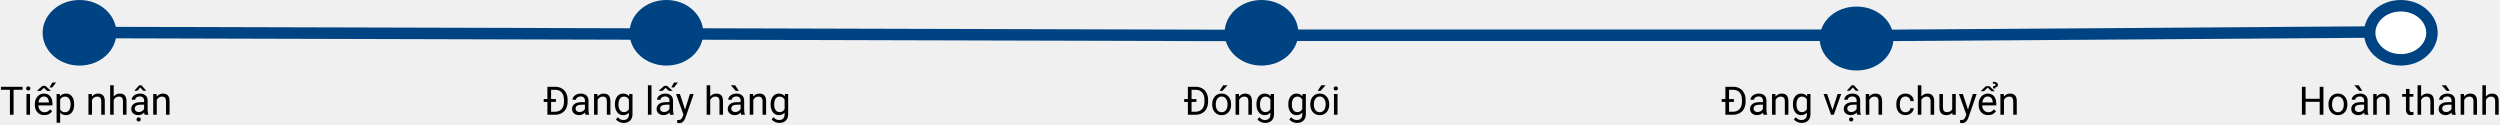
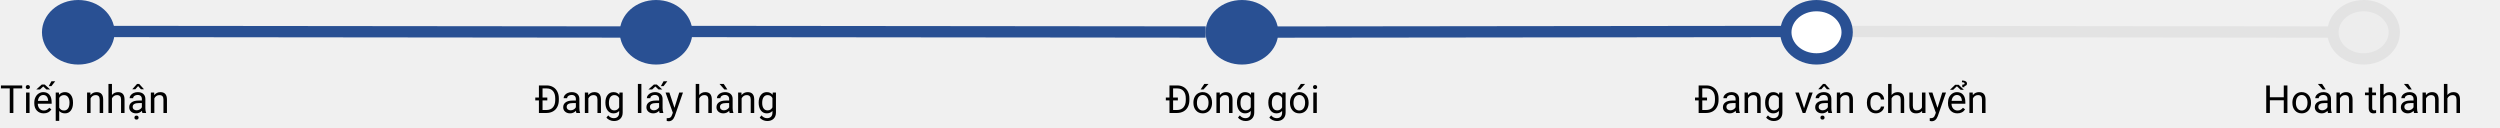
- <svg xmlns="http://www.w3.org/2000/svg" width="1525" height="76" viewBox="0 0 1525 76" fill="none">
-   <path d="M67.5 20C67.5 28.736 59.392 36.5 48.5 36.5C37.608 36.5 29.5 28.736 29.5 20C29.5 11.264 37.608 3.5 48.5 3.5C59.392 3.5 67.5 11.264 67.5 20Z" fill="#004382" stroke="#004382" stroke-width="7" />
-   <path d="M425.5 20C425.5 28.736 417.392 36.5 406.5 36.5C395.608 36.5 387.5 28.736 387.5 20C387.5 11.264 395.608 3.5 406.5 3.5C417.392 3.5 425.5 11.264 425.5 20Z" fill="#004382" stroke="#004382" stroke-width="7" />
-   <path d="M788.5 20C788.5 28.736 780.392 36.5 769.5 36.5C758.608 36.5 750.5 28.736 750.5 20C750.5 11.264 758.608 3.5 769.5 3.5C780.392 3.5 788.5 11.264 788.5 20Z" fill="#004382" stroke="#004382" stroke-width="7" />
-   <path d="M1151.5 23.5C1151.5 31.883 1143.48 39.5 1132.5 39.5C1121.52 39.5 1113.5 31.883 1113.5 23.5C1113.5 15.117 1121.52 7.5 1132.5 7.5C1143.48 7.5 1151.5 15.117 1151.5 23.5Z" fill="#004382" stroke="#004382" stroke-width="7" />
-   <path d="M1483.5 20C1483.5 28.736 1475.39 36.5 1464.5 36.5C1453.61 36.5 1445.5 28.736 1445.5 20C1445.5 11.264 1453.61 3.5 1464.5 3.5C1475.39 3.5 1483.5 11.264 1483.5 20Z" fill="white" stroke="#004382" stroke-width="7" />
-   <line y1="-3.5" x2="324.002" y2="-3.5" transform="matrix(0.999996 0.00272567 -0.0035828 0.999994 66 23.3657)" stroke="#004382" stroke-width="7" />
-   <line y1="-3.5" x2="324.002" y2="-3.5" transform="matrix(0.999996 0.00272567 -0.0035828 0.999994 426 24.2383)" stroke="#004382" stroke-width="7" />
-   <line x1="785" y1="21.5" x2="1115" y2="21.5" stroke="#004382" stroke-width="7" />
-   <line x1="1147.98" y1="21.61" x2="1444.98" y2="19.549" stroke="#004382" stroke-width="7" />
+ <svg xmlns="http://www.w3.org/2000/svg" width="1549" height="79" viewBox="0 0 1549 79" fill="none">
+   <path d="M67.5 20C67.5 28.736 59.392 36.5 48.5 36.5C37.608 36.5 29.5 28.736 29.5 20C29.5 11.264 37.608 3.5 48.5 3.5C59.392 3.5 67.5 11.264 67.5 20Z" fill="#295093" stroke="#295093" stroke-width="7" />
+   <path d="M425.5 20C425.5 28.736 417.392 36.5 406.5 36.5C395.608 36.5 387.5 28.736 387.5 20C387.5 11.264 395.608 3.5 406.5 3.5C417.392 3.5 425.5 11.264 425.5 20Z" fill="#295093" stroke="#295093" stroke-width="7" />
+   <path d="M788.5 20C788.5 28.736 780.392 36.5 769.5 36.5C758.608 36.5 750.5 28.736 750.5 20C750.5 11.264 758.608 3.5 769.5 3.5C780.392 3.5 788.5 11.264 788.5 20Z" fill="#295093" stroke="#295093" stroke-width="7" />
+   <path d="M1483.5 20C1483.5 28.736 1475.39 36.5 1464.5 36.5C1453.61 36.5 1445.5 28.736 1445.5 20C1445.5 11.264 1453.61 3.5 1464.5 3.5C1475.39 3.5 1483.5 11.264 1483.5 20Z" fill="#EDEDED" stroke="#E3E3E3" stroke-width="7" />
+   <line y1="-3.5" x2="301" y2="-3.5" transform="matrix(0.999999 0.00119 -0.00825764 0.999966 1143 23)" stroke="#E3E3E3" stroke-width="7" />
+   <path d="M1144.5 20C1144.5 28.736 1136.39 36.5 1125.5 36.5C1114.61 36.5 1106.5 28.736 1106.5 20C1106.5 11.264 1114.61 3.5 1125.5 3.5C1136.39 3.5 1144.5 11.264 1144.5 20Z" fill="white" stroke="#295093" stroke-width="7" />
+   <line y1="-3.5" x2="324.001" y2="-3.5" transform="matrix(0.999999 0.0010347 -0.00943773 0.999955 65 23)" stroke="#295093" stroke-width="7" />
+   <line y1="-3.5" x2="324.001" y2="-3.5" transform="matrix(0.999999 0.0010347 -0.00943773 0.999955 423 23)" stroke="#295093" stroke-width="7" />
+   <line y1="-3.5" x2="325" y2="-3.5" transform="matrix(0.999999 -0.00116803 0.0081052 0.999967 784 23.3796)" stroke="#295093" stroke-width="7" />
  <path d="M13.77 54.789H8.285V70H6.047V54.789H0.574V52.938H13.77V54.789ZM18.316 70H16.148V57.32H18.316V70ZM15.973 53.957C15.973 53.605 16.078 53.309 16.289 53.066C16.508 52.824 16.828 52.703 17.25 52.703C17.672 52.703 17.992 52.824 18.211 53.066C18.43 53.309 18.539 53.605 18.539 53.957C18.539 54.309 18.43 54.602 18.211 54.836C17.992 55.07 17.672 55.188 17.25 55.188C16.828 55.188 16.508 55.07 16.289 54.836C16.078 54.602 15.973 54.309 15.973 53.957ZM27.059 70.234C25.34 70.234 23.941 69.672 22.863 68.547C21.785 67.414 21.246 65.902 21.246 64.012V63.613C21.246 62.355 21.484 61.234 21.961 60.25C22.445 59.258 23.117 58.484 23.977 57.93C24.844 57.367 25.781 57.086 26.789 57.086C28.438 57.086 29.719 57.629 30.633 58.715C31.547 59.801 32.004 61.355 32.004 63.379V64.281H23.414C23.445 65.531 23.809 66.543 24.504 67.316C25.207 68.082 26.098 68.465 27.176 68.465C27.941 68.465 28.59 68.309 29.121 67.996C29.652 67.684 30.117 67.269 30.516 66.754L31.84 67.785C30.777 69.418 29.184 70.234 27.059 70.234ZM26.789 58.867C25.914 58.867 25.18 59.188 24.586 59.828C23.992 60.461 23.625 61.352 23.484 62.5H29.836V62.336C29.773 61.234 29.477 60.383 28.945 59.781C28.414 59.172 27.695 58.867 26.789 58.867ZM25.898 52.363H27.68L31.078 55.445H28.77L26.789 53.582L24.797 55.445H22.477L25.898 52.363ZM31.875 50.336H34.219L31.863 53.371H30.211L31.875 50.336ZM45.234 63.801C45.234 65.731 44.793 67.285 43.91 68.465C43.027 69.644 41.832 70.234 40.324 70.234C38.785 70.234 37.574 69.746 36.691 68.769V74.875H34.523V57.32H36.504L36.609 58.727C37.492 57.633 38.719 57.086 40.289 57.086C41.812 57.086 43.016 57.66 43.898 58.809C44.789 59.957 45.234 61.555 45.234 63.602V63.801ZM43.066 63.555C43.066 62.125 42.762 60.996 42.152 60.168C41.543 59.34 40.707 58.926 39.645 58.926C38.332 58.926 37.348 59.508 36.691 60.672V66.731C37.34 67.887 38.332 68.465 39.668 68.465C40.707 68.465 41.531 68.055 42.141 67.234C42.758 66.406 43.066 65.18 43.066 63.555ZM56.004 57.32L56.074 58.914C57.043 57.695 58.309 57.086 59.871 57.086C62.551 57.086 63.902 58.598 63.926 61.621V70H61.758V61.609C61.75 60.695 61.539 60.02 61.125 59.582C60.719 59.145 60.082 58.926 59.215 58.926C58.512 58.926 57.895 59.113 57.363 59.488C56.832 59.863 56.418 60.355 56.121 60.965V70H53.953V57.32H56.004ZM69.363 58.855C70.324 57.676 71.574 57.086 73.113 57.086C75.793 57.086 77.144 58.598 77.168 61.621V70H75V61.609C74.992 60.695 74.781 60.02 74.367 59.582C73.961 59.145 73.324 58.926 72.457 58.926C71.754 58.926 71.137 59.113 70.606 59.488C70.074 59.863 69.66 60.355 69.363 60.965V70H67.195V52H69.363V58.855ZM88.242 70C88.117 69.75 88.016 69.305 87.938 68.664C86.93 69.711 85.727 70.234 84.328 70.234C83.078 70.234 82.051 69.883 81.246 69.18C80.449 68.469 80.051 67.57 80.051 66.484C80.051 65.164 80.551 64.141 81.551 63.414C82.559 62.68 83.973 62.312 85.793 62.312H87.902V61.316C87.902 60.559 87.676 59.957 87.223 59.512C86.769 59.059 86.102 58.832 85.219 58.832C84.445 58.832 83.797 59.027 83.273 59.418C82.75 59.809 82.488 60.281 82.488 60.836H80.309C80.309 60.203 80.531 59.594 80.977 59.008C81.43 58.414 82.039 57.945 82.805 57.602C83.578 57.258 84.426 57.086 85.348 57.086C86.809 57.086 87.953 57.453 88.781 58.188C89.609 58.914 90.039 59.918 90.07 61.199V67.035C90.07 68.199 90.219 69.125 90.516 69.812V70H88.242ZM84.644 68.348C85.324 68.348 85.969 68.172 86.578 67.82C87.188 67.469 87.629 67.012 87.902 66.449V63.848H86.203C83.547 63.848 82.219 64.625 82.219 66.18C82.219 66.859 82.445 67.391 82.898 67.773C83.352 68.156 83.934 68.348 84.644 68.348ZM89.133 55.211V55.328H87.34L85.582 53.336L83.836 55.328H82.043V55.188L84.926 52H86.238L89.133 55.211ZM83.297 72.871C83.297 72.519 83.402 72.223 83.613 71.981C83.832 71.738 84.152 71.617 84.574 71.617C84.996 71.617 85.316 71.738 85.535 71.981C85.754 72.223 85.863 72.519 85.863 72.871C85.863 73.223 85.754 73.516 85.535 73.75C85.316 73.984 84.996 74.102 84.574 74.102C84.152 74.102 83.832 73.984 83.613 73.75C83.402 73.516 83.297 73.223 83.297 72.871ZM95.519 57.32L95.59 58.914C96.559 57.695 97.824 57.086 99.387 57.086C102.066 57.086 103.418 58.598 103.441 61.621V70H101.273V61.609C101.266 60.695 101.055 60.02 100.641 59.582C100.234 59.145 99.598 58.926 98.731 58.926C98.027 58.926 97.41 59.113 96.879 59.488C96.348 59.863 95.934 60.355 95.637 60.965V70H93.469V57.32H95.519Z" fill="black" />
  <path d="M333.91 70V62.195H331.66V60.426H333.91V52.938H338.727C340.211 52.938 341.523 53.266 342.664 53.922C343.805 54.578 344.684 55.512 345.301 56.723C345.926 57.934 346.242 59.324 346.25 60.895V61.984C346.25 63.594 345.938 65.004 345.312 66.215C344.695 67.426 343.809 68.356 342.652 69.004C341.504 69.652 340.164 69.984 338.633 70H333.91ZM339.113 62.195H336.16V68.16H338.516C340.25 68.16 341.598 67.625 342.559 66.555C343.527 65.484 344.016 63.977 344.023 62.031V60.941C344.023 59.004 343.566 57.5 342.652 56.43C341.746 55.352 340.457 54.805 338.785 54.789H336.16V60.426H339.113V62.195ZM357.148 70C357.023 69.75 356.922 69.305 356.844 68.664C355.836 69.711 354.633 70.234 353.234 70.234C351.984 70.234 350.957 69.883 350.152 69.18C349.355 68.469 348.957 67.57 348.957 66.484C348.957 65.164 349.457 64.141 350.457 63.414C351.465 62.68 352.879 62.312 354.699 62.312H356.809V61.316C356.809 60.559 356.582 59.957 356.129 59.512C355.676 59.059 355.008 58.832 354.125 58.832C353.352 58.832 352.703 59.027 352.18 59.418C351.656 59.809 351.395 60.281 351.395 60.836H349.215C349.215 60.203 349.438 59.594 349.883 59.008C350.336 58.414 350.945 57.945 351.711 57.602C352.484 57.258 353.332 57.086 354.254 57.086C355.715 57.086 356.859 57.453 357.688 58.188C358.516 58.914 358.945 59.918 358.977 61.199V67.035C358.977 68.199 359.125 69.125 359.422 69.812V70H357.148ZM353.551 68.348C354.23 68.348 354.875 68.172 355.484 67.82C356.094 67.469 356.535 67.012 356.809 66.449V63.848H355.109C352.453 63.848 351.125 64.625 351.125 66.18C351.125 66.859 351.352 67.391 351.805 67.773C352.258 68.156 352.84 68.348 353.551 68.348ZM364.426 57.32L364.496 58.914C365.465 57.695 366.73 57.086 368.293 57.086C370.973 57.086 372.324 58.598 372.348 61.621V70H370.18V61.609C370.172 60.695 369.961 60.02 369.547 59.582C369.141 59.145 368.504 58.926 367.637 58.926C366.934 58.926 366.316 59.113 365.785 59.488C365.254 59.863 364.84 60.355 364.543 60.965V70H362.375V57.32H364.426ZM375.102 63.555C375.102 61.578 375.559 60.008 376.473 58.844C377.387 57.672 378.598 57.086 380.105 57.086C381.652 57.086 382.859 57.633 383.727 58.727L383.832 57.32H385.812V69.695C385.812 71.336 385.324 72.629 384.348 73.574C383.379 74.519 382.074 74.992 380.434 74.992C379.52 74.992 378.625 74.797 377.75 74.406C376.875 74.016 376.207 73.481 375.746 72.801L376.871 71.5C377.801 72.648 378.938 73.223 380.281 73.223C381.336 73.223 382.156 72.926 382.742 72.332C383.336 71.738 383.633 70.902 383.633 69.824V68.734C382.766 69.734 381.582 70.234 380.082 70.234C378.598 70.234 377.395 69.637 376.473 68.441C375.559 67.246 375.102 65.617 375.102 63.555ZM377.281 63.801C377.281 65.231 377.574 66.356 378.16 67.176C378.746 67.988 379.566 68.394 380.621 68.394C381.988 68.394 382.992 67.773 383.633 66.531V60.742C382.969 59.531 381.973 58.926 380.645 58.926C379.59 58.926 378.766 59.336 378.172 60.156C377.578 60.977 377.281 62.191 377.281 63.801ZM397.402 70H395.234V52H397.402V70ZM408.711 70C408.586 69.75 408.484 69.305 408.406 68.664C407.398 69.711 406.195 70.234 404.797 70.234C403.547 70.234 402.52 69.883 401.715 69.18C400.918 68.469 400.52 67.57 400.52 66.484C400.52 65.164 401.02 64.141 402.02 63.414C403.027 62.68 404.441 62.312 406.262 62.312H408.371V61.316C408.371 60.559 408.145 59.957 407.691 59.512C407.238 59.059 406.57 58.832 405.688 58.832C404.914 58.832 404.266 59.027 403.742 59.418C403.219 59.809 402.957 60.281 402.957 60.836H400.777C400.777 60.203 401 59.594 401.445 59.008C401.898 58.414 402.508 57.945 403.273 57.602C404.047 57.258 404.895 57.086 405.816 57.086C407.277 57.086 408.422 57.453 409.25 58.188C410.078 58.914 410.508 59.918 410.539 61.199V67.035C410.539 68.199 410.688 69.125 410.984 69.812V70H408.711ZM405.113 68.348C405.793 68.348 406.438 68.172 407.047 67.82C407.656 67.469 408.098 67.012 408.371 66.449V63.848H406.672C404.016 63.848 402.688 64.625 402.688 66.18C402.688 66.859 402.914 67.391 403.367 67.773C403.82 68.156 404.402 68.348 405.113 68.348ZM405.172 52.363H406.953L410.352 55.445H408.043L406.062 53.582L404.07 55.445H401.75L405.172 52.363ZM411.148 50.336H413.492L411.137 53.371H409.484L411.148 50.336ZM417.898 66.824L420.852 57.32H423.172L418.074 71.957C417.285 74.066 416.031 75.121 414.312 75.121L413.902 75.086L413.094 74.934V73.176L413.68 73.223C414.414 73.223 414.984 73.074 415.391 72.777C415.805 72.481 416.145 71.938 416.41 71.148L416.891 69.859L412.367 57.32H414.734L417.898 66.824ZM433.238 58.855C434.199 57.676 435.449 57.086 436.988 57.086C439.668 57.086 441.02 58.598 441.043 61.621V70H438.875V61.609C438.867 60.695 438.656 60.02 438.242 59.582C437.836 59.145 437.199 58.926 436.332 58.926C435.629 58.926 435.012 59.113 434.48 59.488C433.949 59.863 433.535 60.355 433.238 60.965V70H431.07V52H433.238V58.855ZM452.117 70C451.992 69.75 451.891 69.305 451.812 68.664C450.805 69.711 449.602 70.234 448.203 70.234C446.953 70.234 445.926 69.883 445.121 69.18C444.324 68.469 443.926 67.57 443.926 66.484C443.926 65.164 444.426 64.141 445.426 63.414C446.434 62.68 447.848 62.312 449.668 62.312H451.777V61.316C451.777 60.559 451.551 59.957 451.098 59.512C450.645 59.059 449.977 58.832 449.094 58.832C448.32 58.832 447.672 59.027 447.148 59.418C446.625 59.809 446.363 60.281 446.363 60.836H444.184C444.184 60.203 444.406 59.594 444.852 59.008C445.305 58.414 445.914 57.945 446.68 57.602C447.453 57.258 448.301 57.086 449.223 57.086C450.684 57.086 451.828 57.453 452.656 58.188C453.484 58.914 453.914 59.918 453.945 61.199V67.035C453.945 68.199 454.094 69.125 454.391 69.812V70H452.117ZM448.52 68.348C449.199 68.348 449.844 68.172 450.453 67.82C451.062 67.469 451.504 67.012 451.777 66.449V63.848H450.078C447.422 63.848 446.094 64.625 446.094 66.18C446.094 66.859 446.32 67.391 446.773 67.773C447.227 68.156 447.809 68.348 448.52 68.348ZM450.699 55.445H448.836L445.812 52H448.426L450.699 55.445ZM459.395 57.32L459.465 58.914C460.434 57.695 461.699 57.086 463.262 57.086C465.941 57.086 467.293 58.598 467.316 61.621V70H465.148V61.609C465.141 60.695 464.93 60.02 464.516 59.582C464.109 59.145 463.473 58.926 462.605 58.926C461.902 58.926 461.285 59.113 460.754 59.488C460.223 59.863 459.809 60.355 459.512 60.965V70H457.344V57.32H459.395ZM470.07 63.555C470.07 61.578 470.527 60.008 471.441 58.844C472.355 57.672 473.566 57.086 475.074 57.086C476.621 57.086 477.828 57.633 478.695 58.727L478.801 57.32H480.781V69.695C480.781 71.336 480.293 72.629 479.316 73.574C478.348 74.519 477.043 74.992 475.402 74.992C474.488 74.992 473.594 74.797 472.719 74.406C471.844 74.016 471.176 73.481 470.715 72.801L471.84 71.5C472.77 72.648 473.906 73.223 475.25 73.223C476.305 73.223 477.125 72.926 477.711 72.332C478.305 71.738 478.602 70.902 478.602 69.824V68.734C477.734 69.734 476.551 70.234 475.051 70.234C473.566 70.234 472.363 69.637 471.441 68.441C470.527 67.246 470.07 65.617 470.07 63.555ZM472.25 63.801C472.25 65.231 472.543 66.356 473.129 67.176C473.715 67.988 474.535 68.394 475.59 68.394C476.957 68.394 477.961 67.773 478.602 66.531V60.742C477.938 59.531 476.941 58.926 475.613 58.926C474.559 58.926 473.734 59.336 473.141 60.156C472.547 60.977 472.25 62.191 472.25 63.801Z" fill="black" />
  <path d="M724.602 70V62.195H722.352V60.426H724.602V52.938H729.418C730.902 52.938 732.215 53.266 733.355 53.922C734.496 54.578 735.375 55.512 735.992 56.723C736.617 57.934 736.934 59.324 736.941 60.895V61.984C736.941 63.594 736.629 65.004 736.004 66.215C735.387 67.426 734.5 68.356 733.344 69.004C732.195 69.652 730.855 69.984 729.324 70H724.602ZM729.805 62.195H726.852V68.16H729.207C730.941 68.16 732.289 67.625 733.25 66.555C734.219 65.484 734.707 63.977 734.715 62.031V60.941C734.715 59.004 734.258 57.5 733.344 56.43C732.438 55.352 731.148 54.805 729.477 54.789H726.852V60.426H729.805V62.195ZM739.438 63.543C739.438 62.301 739.68 61.184 740.164 60.191C740.656 59.199 741.336 58.434 742.203 57.895C743.078 57.355 744.074 57.086 745.191 57.086C746.918 57.086 748.312 57.684 749.375 58.879C750.445 60.074 750.98 61.664 750.98 63.648V63.801C750.98 65.035 750.742 66.144 750.266 67.129C749.797 68.106 749.121 68.867 748.238 69.414C747.363 69.961 746.355 70.234 745.215 70.234C743.496 70.234 742.102 69.637 741.031 68.441C739.969 67.246 739.438 65.664 739.438 63.695V63.543ZM741.617 63.801C741.617 65.207 741.941 66.336 742.59 67.188C743.246 68.039 744.121 68.465 745.215 68.465C746.316 68.465 747.191 68.035 747.84 67.176C748.488 66.309 748.812 65.098 748.812 63.543C748.812 62.152 748.48 61.027 747.816 60.168C747.16 59.301 746.285 58.867 745.191 58.867C744.121 58.867 743.258 59.293 742.602 60.145C741.945 60.996 741.617 62.215 741.617 63.801ZM746.176 52H748.801L745.66 55.445H743.914L746.176 52ZM755.75 57.32L755.82 58.914C756.789 57.695 758.055 57.086 759.617 57.086C762.297 57.086 763.648 58.598 763.672 61.621V70H761.504V61.609C761.496 60.695 761.285 60.02 760.871 59.582C760.465 59.145 759.828 58.926 758.961 58.926C758.258 58.926 757.641 59.113 757.109 59.488C756.578 59.863 756.164 60.355 755.867 60.965V70H753.699V57.32H755.75ZM766.426 63.555C766.426 61.578 766.883 60.008 767.797 58.844C768.711 57.672 769.922 57.086 771.43 57.086C772.977 57.086 774.184 57.633 775.051 58.727L775.156 57.32H777.137V69.695C777.137 71.336 776.648 72.629 775.672 73.574C774.703 74.519 773.398 74.992 771.758 74.992C770.844 74.992 769.949 74.797 769.074 74.406C768.199 74.016 767.531 73.481 767.07 72.801L768.195 71.5C769.125 72.648 770.262 73.223 771.605 73.223C772.66 73.223 773.48 72.926 774.066 72.332C774.66 71.738 774.957 70.902 774.957 69.824V68.734C774.09 69.734 772.906 70.234 771.406 70.234C769.922 70.234 768.719 69.637 767.797 68.441C766.883 67.246 766.426 65.617 766.426 63.555ZM768.605 63.801C768.605 65.231 768.898 66.356 769.484 67.176C770.07 67.988 770.891 68.394 771.945 68.394C773.312 68.394 774.316 67.773 774.957 66.531V60.742C774.293 59.531 773.297 58.926 771.969 58.926C770.914 58.926 770.09 59.336 769.496 60.156C768.902 60.977 768.605 62.191 768.605 63.801ZM785.855 63.555C785.855 61.578 786.312 60.008 787.227 58.844C788.141 57.672 789.352 57.086 790.859 57.086C792.406 57.086 793.613 57.633 794.48 58.727L794.586 57.32H796.566V69.695C796.566 71.336 796.078 72.629 795.102 73.574C794.133 74.519 792.828 74.992 791.188 74.992C790.273 74.992 789.379 74.797 788.504 74.406C787.629 74.016 786.961 73.481 786.5 72.801L787.625 71.5C788.555 72.648 789.691 73.223 791.035 73.223C792.09 73.223 792.91 72.926 793.496 72.332C794.09 71.738 794.387 70.902 794.387 69.824V68.734C793.52 69.734 792.336 70.234 790.836 70.234C789.352 70.234 788.148 69.637 787.227 68.441C786.312 67.246 785.855 65.617 785.855 63.555ZM788.035 63.801C788.035 65.231 788.328 66.356 788.914 67.176C789.5 67.988 790.32 68.394 791.375 68.394C792.742 68.394 793.746 67.773 794.387 66.531V60.742C793.723 59.531 792.727 58.926 791.398 58.926C790.344 58.926 789.52 59.336 788.926 60.156C788.332 60.977 788.035 62.191 788.035 63.801ZM799.273 63.543C799.273 62.301 799.516 61.184 800 60.191C800.492 59.199 801.172 58.434 802.039 57.895C802.914 57.355 803.91 57.086 805.027 57.086C806.754 57.086 808.148 57.684 809.211 58.879C810.281 60.074 810.816 61.664 810.816 63.648V63.801C810.816 65.035 810.578 66.144 810.102 67.129C809.633 68.106 808.957 68.867 808.074 69.414C807.199 69.961 806.191 70.234 805.051 70.234C803.332 70.234 801.938 69.637 800.867 68.441C799.805 67.246 799.273 65.664 799.273 63.695V63.543ZM801.453 63.801C801.453 65.207 801.777 66.336 802.426 67.188C803.082 68.039 803.957 68.465 805.051 68.465C806.152 68.465 807.027 68.035 807.676 67.176C808.324 66.309 808.648 65.098 808.648 63.543C808.648 62.152 808.316 61.027 807.652 60.168C806.996 59.301 806.121 58.867 805.027 58.867C803.957 58.867 803.094 59.293 802.438 60.145C801.781 60.996 801.453 62.215 801.453 63.801ZM806.012 52H808.637L805.496 55.445H803.75L806.012 52ZM815.891 70H813.723V57.32H815.891V70ZM813.547 53.957C813.547 53.605 813.652 53.309 813.863 53.066C814.082 52.824 814.402 52.703 814.824 52.703C815.246 52.703 815.566 52.824 815.785 53.066C816.004 53.309 816.113 53.605 816.113 53.957C816.113 54.309 816.004 54.602 815.785 54.836C815.566 55.07 815.246 55.188 814.824 55.188C814.402 55.188 814.082 55.07 813.863 54.836C813.652 54.602 813.547 54.309 813.547 53.957Z" fill="black" />
  <path d="M1052.48 70V62.195H1050.23V60.426H1052.48V52.938H1057.29C1058.78 52.938 1060.09 53.266 1061.23 53.922C1062.37 54.578 1063.25 55.512 1063.87 56.723C1064.49 57.934 1064.81 59.324 1064.82 60.895V61.984C1064.82 63.594 1064.5 65.004 1063.88 66.215C1063.26 67.426 1062.38 68.356 1061.22 69.004C1060.07 69.652 1058.73 69.984 1057.2 70H1052.48ZM1057.68 62.195H1054.73V68.16H1057.08C1058.82 68.16 1060.16 67.625 1061.12 66.555C1062.09 65.484 1062.58 63.977 1062.59 62.031V60.941C1062.59 59.004 1062.13 57.5 1061.22 56.43C1060.31 55.352 1059.02 54.805 1057.35 54.789H1054.73V60.426H1057.68V62.195ZM1075.71 70C1075.59 69.75 1075.49 69.305 1075.41 68.664C1074.4 69.711 1073.2 70.234 1071.8 70.234C1070.55 70.234 1069.52 69.883 1068.72 69.18C1067.92 68.469 1067.52 67.57 1067.52 66.484C1067.52 65.164 1068.02 64.141 1069.02 63.414C1070.03 62.68 1071.45 62.312 1073.27 62.312H1075.38V61.316C1075.38 60.559 1075.15 59.957 1074.7 59.512C1074.24 59.059 1073.57 58.832 1072.69 58.832C1071.92 58.832 1071.27 59.027 1070.75 59.418C1070.22 59.809 1069.96 60.281 1069.96 60.836H1067.78C1067.78 60.203 1068 59.594 1068.45 59.008C1068.9 58.414 1069.51 57.945 1070.28 57.602C1071.05 57.258 1071.9 57.086 1072.82 57.086C1074.28 57.086 1075.43 57.453 1076.25 58.188C1077.08 58.914 1077.51 59.918 1077.54 61.199V67.035C1077.54 68.199 1077.69 69.125 1077.99 69.812V70H1075.71ZM1072.12 68.348C1072.8 68.348 1073.44 68.172 1074.05 67.82C1074.66 67.469 1075.1 67.012 1075.38 66.449V63.848H1073.68C1071.02 63.848 1069.69 64.625 1069.69 66.18C1069.69 66.859 1069.92 67.391 1070.37 67.773C1070.82 68.156 1071.41 68.348 1072.12 68.348ZM1082.99 57.32L1083.06 58.914C1084.03 57.695 1085.3 57.086 1086.86 57.086C1089.54 57.086 1090.89 58.598 1090.91 61.621V70H1088.75V61.609C1088.74 60.695 1088.53 60.02 1088.11 59.582C1087.71 59.145 1087.07 58.926 1086.2 58.926C1085.5 58.926 1084.88 59.113 1084.35 59.488C1083.82 59.863 1083.41 60.355 1083.11 60.965V70H1080.94V57.32H1082.99ZM1093.67 63.555C1093.67 61.578 1094.12 60.008 1095.04 58.844C1095.95 57.672 1097.16 57.086 1098.67 57.086C1100.22 57.086 1101.43 57.633 1102.29 58.727L1102.4 57.32H1104.38V69.695C1104.38 71.336 1103.89 72.629 1102.91 73.574C1101.95 74.519 1100.64 74.992 1099 74.992C1098.09 74.992 1097.19 74.797 1096.32 74.406C1095.44 74.016 1094.77 73.481 1094.31 72.801L1095.44 71.5C1096.37 72.648 1097.5 73.223 1098.85 73.223C1099.9 73.223 1100.72 72.926 1101.31 72.332C1101.9 71.738 1102.2 70.902 1102.2 69.824V68.734C1101.33 69.734 1100.15 70.234 1098.65 70.234C1097.16 70.234 1095.96 69.637 1095.04 68.441C1094.12 67.246 1093.67 65.617 1093.67 63.555ZM1095.85 63.801C1095.85 65.231 1096.14 66.356 1096.73 67.176C1097.31 67.988 1098.13 68.394 1099.19 68.394C1100.55 68.394 1101.56 67.773 1102.2 66.531V60.742C1101.54 59.531 1100.54 58.926 1099.21 58.926C1098.16 58.926 1097.33 59.336 1096.74 60.156C1096.14 60.977 1095.85 62.191 1095.85 63.801ZM1117.8 67.059L1120.94 57.32H1123.15L1118.61 70H1116.95L1112.36 57.32H1114.57L1117.8 67.059ZM1132.88 70C1132.75 69.75 1132.65 69.305 1132.57 68.664C1131.57 69.711 1130.36 70.234 1128.96 70.234C1127.71 70.234 1126.69 69.883 1125.88 69.18C1125.09 68.469 1124.69 67.57 1124.69 66.484C1124.69 65.164 1125.19 64.141 1126.19 63.414C1127.2 62.68 1128.61 62.312 1130.43 62.312H1132.54V61.316C1132.54 60.559 1132.31 59.957 1131.86 59.512C1131.41 59.059 1130.74 58.832 1129.86 58.832C1129.08 58.832 1128.43 59.027 1127.91 59.418C1127.39 59.809 1127.12 60.281 1127.12 60.836H1124.95C1124.95 60.203 1125.17 59.594 1125.61 59.008C1126.07 58.414 1126.68 57.945 1127.44 57.602C1128.21 57.258 1129.06 57.086 1129.98 57.086C1131.45 57.086 1132.59 57.453 1133.42 58.188C1134.25 58.914 1134.68 59.918 1134.71 61.199V67.035C1134.71 68.199 1134.86 69.125 1135.15 69.812V70H1132.88ZM1129.28 68.348C1129.96 68.348 1130.61 68.172 1131.21 67.82C1131.82 67.469 1132.27 67.012 1132.54 66.449V63.848H1130.84C1128.18 63.848 1126.86 64.625 1126.86 66.18C1126.86 66.859 1127.08 67.391 1127.54 67.773C1127.99 68.156 1128.57 68.348 1129.28 68.348ZM1133.77 55.211V55.328H1131.98L1130.22 53.336L1128.47 55.328H1126.68V55.188L1129.56 52H1130.88L1133.77 55.211ZM1127.93 72.871C1127.93 72.519 1128.04 72.223 1128.25 71.981C1128.47 71.738 1128.79 71.617 1129.21 71.617C1129.63 71.617 1129.95 71.738 1130.17 71.981C1130.39 72.223 1130.5 72.519 1130.5 72.871C1130.5 73.223 1130.39 73.516 1130.17 73.75C1129.95 73.984 1129.63 74.102 1129.21 74.102C1128.79 74.102 1128.47 73.984 1128.25 73.75C1128.04 73.516 1127.93 73.223 1127.93 72.871ZM1140.16 57.32L1140.23 58.914C1141.2 57.695 1142.46 57.086 1144.02 57.086C1146.7 57.086 1148.05 58.598 1148.08 61.621V70H1145.91V61.609C1145.9 60.695 1145.69 60.02 1145.28 59.582C1144.87 59.145 1144.23 58.926 1143.37 58.926C1142.66 58.926 1142.05 59.113 1141.52 59.488C1140.98 59.863 1140.57 60.355 1140.27 60.965V70H1138.11V57.32H1140.16ZM1162.39 68.465C1163.16 68.465 1163.84 68.231 1164.41 67.762C1164.99 67.293 1165.31 66.707 1165.38 66.004H1167.43C1167.39 66.731 1167.14 67.422 1166.68 68.078C1166.21 68.734 1165.6 69.258 1164.82 69.648C1164.06 70.039 1163.25 70.234 1162.39 70.234C1160.66 70.234 1159.29 69.66 1158.26 68.512C1157.25 67.356 1156.74 65.777 1156.74 63.777V63.414C1156.74 62.18 1156.96 61.082 1157.42 60.121C1157.87 59.16 1158.52 58.414 1159.36 57.883C1160.21 57.352 1161.22 57.086 1162.38 57.086C1163.8 57.086 1164.98 57.512 1165.91 58.363C1166.86 59.215 1167.36 60.32 1167.43 61.68H1165.38C1165.31 60.859 1165 60.188 1164.44 59.664C1163.88 59.133 1163.2 58.867 1162.38 58.867C1161.27 58.867 1160.42 59.266 1159.81 60.062C1159.21 60.852 1158.91 61.996 1158.91 63.496V63.906C1158.91 65.367 1159.21 66.492 1159.81 67.281C1160.41 68.07 1161.27 68.465 1162.39 68.465ZM1172.03 58.855C1172.99 57.676 1174.24 57.086 1175.78 57.086C1178.46 57.086 1179.81 58.598 1179.84 61.621V70H1177.67V61.609C1177.66 60.695 1177.45 60.02 1177.04 59.582C1176.63 59.145 1175.99 58.926 1175.12 58.926C1174.42 58.926 1173.8 59.113 1173.27 59.488C1172.74 59.863 1172.33 60.355 1172.03 60.965V70H1169.86V52H1172.03V58.855ZM1190.91 68.746C1190.07 69.738 1188.83 70.234 1187.2 70.234C1185.84 70.234 1184.81 69.844 1184.1 69.062C1183.4 68.273 1183.04 67.109 1183.04 65.57V57.32H1185.2V65.512C1185.2 67.434 1185.98 68.394 1187.55 68.394C1189.2 68.394 1190.3 67.777 1190.85 66.543V57.32H1193.02V70H1190.96L1190.91 68.746ZM1200.47 66.824L1203.43 57.32H1205.75L1200.65 71.957C1199.86 74.066 1198.61 75.121 1196.89 75.121L1196.48 75.086L1195.67 74.934V73.176L1196.25 73.223C1196.99 73.223 1197.56 73.074 1197.96 72.777C1198.38 72.481 1198.72 71.938 1198.98 71.148L1199.46 69.859L1194.94 57.32H1197.31L1200.47 66.824ZM1212.79 70.234C1211.07 70.234 1209.67 69.672 1208.59 68.547C1207.52 67.414 1206.98 65.902 1206.98 64.012V63.613C1206.98 62.355 1207.21 61.234 1207.69 60.25C1208.18 59.258 1208.85 58.484 1209.71 57.93C1210.57 57.367 1211.51 57.086 1212.52 57.086C1214.17 57.086 1215.45 57.629 1216.36 58.715C1217.28 59.801 1217.73 61.355 1217.73 63.379V64.281H1209.14C1209.18 65.531 1209.54 66.543 1210.23 67.316C1210.94 68.082 1211.83 68.465 1212.91 68.465C1213.67 68.465 1214.32 68.309 1214.85 67.996C1215.38 67.684 1215.85 67.269 1216.25 66.754L1217.57 67.785C1216.51 69.418 1214.91 70.234 1212.79 70.234ZM1212.52 58.867C1211.64 58.867 1210.91 59.188 1210.32 59.828C1209.72 60.461 1209.36 61.352 1209.21 62.5H1215.57V62.336C1215.5 61.234 1215.21 60.383 1214.68 59.781C1214.14 59.172 1213.43 58.867 1212.52 58.867ZM1216.8 55.633H1214.8L1212.5 53.453L1210.19 55.633H1208.21L1211.39 52.562H1213.6L1216.8 55.633ZM1215.82 54.016L1215.81 52.48C1216.32 52.449 1216.69 52.383 1216.91 52.281C1217.15 52.18 1217.27 52 1217.27 51.742C1217.27 51.219 1216.71 50.957 1215.61 50.957L1215.67 49.879C1216.67 49.879 1217.43 50.051 1217.96 50.395C1218.48 50.738 1218.74 51.195 1218.74 51.766C1218.74 52.227 1218.6 52.586 1218.31 52.844C1218.02 53.102 1217.64 53.258 1217.17 53.312L1217.16 54.016H1215.82ZM1222.3 57.32L1222.38 58.914C1223.34 57.695 1224.61 57.086 1226.17 57.086C1228.85 57.086 1230.2 58.598 1230.23 61.621V70H1228.06V61.609C1228.05 60.695 1227.84 60.02 1227.43 59.582C1227.02 59.145 1226.38 58.926 1225.52 58.926C1224.81 58.926 1224.2 59.113 1223.66 59.488C1223.13 59.863 1222.72 60.355 1222.42 60.965V70H1220.25V57.32H1222.3Z" fill="black" />
  <path d="M1417.28 70H1415.02V62.113H1406.41V70H1404.16V52.938H1406.41V60.273H1415.02V52.938H1417.28V70ZM1420.36 63.543C1420.36 62.301 1420.6 61.184 1421.09 60.191C1421.58 59.199 1422.26 58.434 1423.12 57.895C1424 57.355 1425 57.086 1426.11 57.086C1427.84 57.086 1429.23 57.684 1430.3 58.879C1431.37 60.074 1431.9 61.664 1431.9 63.648V63.801C1431.9 65.035 1431.66 66.144 1431.19 67.129C1430.72 68.106 1430.04 68.867 1429.16 69.414C1428.29 69.961 1427.28 70.234 1426.14 70.234C1424.42 70.234 1423.02 69.637 1421.95 68.441C1420.89 67.246 1420.36 65.664 1420.36 63.695V63.543ZM1422.54 63.801C1422.54 65.207 1422.86 66.336 1423.51 67.188C1424.17 68.039 1425.04 68.465 1426.14 68.465C1427.24 68.465 1428.11 68.035 1428.76 67.176C1429.41 66.309 1429.73 65.098 1429.73 63.543C1429.73 62.152 1429.4 61.027 1428.74 60.168C1428.08 59.301 1427.21 58.867 1426.11 58.867C1425.04 58.867 1424.18 59.293 1423.52 60.145C1422.87 60.996 1422.54 62.215 1422.54 63.801ZM1442.45 70C1442.32 69.75 1442.22 69.305 1442.14 68.664C1441.14 69.711 1439.93 70.234 1438.54 70.234C1437.29 70.234 1436.26 69.883 1435.45 69.18C1434.66 68.469 1434.26 67.57 1434.26 66.484C1434.26 65.164 1434.76 64.141 1435.76 63.414C1436.77 62.68 1438.18 62.312 1440 62.312H1442.11V61.316C1442.11 60.559 1441.88 59.957 1441.43 59.512C1440.98 59.059 1440.31 58.832 1439.43 58.832C1438.65 58.832 1438 59.027 1437.48 59.418C1436.96 59.809 1436.7 60.281 1436.7 60.836H1434.52C1434.52 60.203 1434.74 59.594 1435.18 59.008C1435.64 58.414 1436.25 57.945 1437.01 57.602C1437.79 57.258 1438.63 57.086 1439.55 57.086C1441.02 57.086 1442.16 57.453 1442.99 58.188C1443.82 58.914 1444.25 59.918 1444.28 61.199V67.035C1444.28 68.199 1444.43 69.125 1444.72 69.812V70H1442.45ZM1438.85 68.348C1439.53 68.348 1440.18 68.172 1440.79 67.82C1441.39 67.469 1441.84 67.012 1442.11 66.449V63.848H1440.41C1437.75 63.848 1436.43 64.625 1436.43 66.18C1436.43 66.859 1436.65 67.391 1437.11 67.773C1437.56 68.156 1438.14 68.348 1438.85 68.348ZM1441.03 55.445H1439.17L1436.14 52H1438.76L1441.03 55.445ZM1449.73 57.32L1449.8 58.914C1450.77 57.695 1452.03 57.086 1453.59 57.086C1456.27 57.086 1457.62 58.598 1457.65 61.621V70H1455.48V61.609C1455.47 60.695 1455.26 60.02 1454.85 59.582C1454.44 59.145 1453.8 58.926 1452.94 58.926C1452.23 58.926 1451.62 59.113 1451.09 59.488C1450.55 59.863 1450.14 60.355 1449.84 60.965V70H1447.68V57.32H1449.73ZM1469.81 54.25V57.32H1472.18V58.996H1469.81V66.859C1469.81 67.367 1469.92 67.75 1470.13 68.008C1470.34 68.258 1470.7 68.383 1471.21 68.383C1471.46 68.383 1471.8 68.336 1472.24 68.242V70C1471.67 70.156 1471.11 70.234 1470.57 70.234C1469.61 70.234 1468.88 69.941 1468.38 69.356C1467.89 68.769 1467.64 67.938 1467.64 66.859V58.996H1465.34V57.32H1467.64V54.25H1469.81ZM1476.89 58.855C1477.85 57.676 1479.1 57.086 1480.64 57.086C1483.32 57.086 1484.67 58.598 1484.7 61.621V70H1482.53V61.609C1482.52 60.695 1482.31 60.02 1481.89 59.582C1481.49 59.145 1480.85 58.926 1479.98 58.926C1479.28 58.926 1478.66 59.113 1478.13 59.488C1477.6 59.863 1477.19 60.355 1476.89 60.965V70H1474.72V52H1476.89V58.855ZM1495.77 70C1495.64 69.75 1495.54 69.305 1495.46 68.664C1494.46 69.711 1493.25 70.234 1491.86 70.234C1490.61 70.234 1489.58 69.883 1488.77 69.18C1487.98 68.469 1487.58 67.57 1487.58 66.484C1487.58 65.164 1488.08 64.141 1489.08 63.414C1490.09 62.68 1491.5 62.312 1493.32 62.312H1495.43V61.316C1495.43 60.559 1495.2 59.957 1494.75 59.512C1494.3 59.059 1493.63 58.832 1492.75 58.832C1491.97 58.832 1491.32 59.027 1490.8 59.418C1490.28 59.809 1490.02 60.281 1490.02 60.836H1487.84C1487.84 60.203 1488.06 59.594 1488.5 59.008C1488.96 58.414 1489.57 57.945 1490.33 57.602C1491.11 57.258 1491.95 57.086 1492.88 57.086C1494.34 57.086 1495.48 57.453 1496.31 58.188C1497.14 58.914 1497.57 59.918 1497.6 61.199V67.035C1497.6 68.199 1497.75 69.125 1498.04 69.812V70H1495.77ZM1492.17 68.348C1492.85 68.348 1493.5 68.172 1494.11 67.82C1494.71 67.469 1495.16 67.012 1495.43 66.449V63.848H1493.73C1491.07 63.848 1489.75 64.625 1489.75 66.18C1489.75 66.859 1489.97 67.391 1490.43 67.773C1490.88 68.156 1491.46 68.348 1492.17 68.348ZM1494.35 55.445H1492.49L1489.46 52H1492.08L1494.35 55.445ZM1503.05 57.32L1503.12 58.914C1504.09 57.695 1505.35 57.086 1506.91 57.086C1509.59 57.086 1510.95 58.598 1510.97 61.621V70H1508.8V61.609C1508.79 60.695 1508.58 60.02 1508.17 59.582C1507.76 59.145 1507.12 58.926 1506.26 58.926C1505.55 58.926 1504.94 59.113 1504.41 59.488C1503.88 59.863 1503.46 60.355 1503.16 60.965V70H1501V57.32H1503.05ZM1516.41 58.855C1517.37 57.676 1518.62 57.086 1520.16 57.086C1522.84 57.086 1524.19 58.598 1524.21 61.621V70H1522.04V61.609C1522.04 60.695 1521.82 60.02 1521.41 59.582C1521 59.145 1520.37 58.926 1519.5 58.926C1518.8 58.926 1518.18 59.113 1517.65 59.488C1517.12 59.863 1516.7 60.355 1516.41 60.965V70H1514.24V52H1516.41V58.855Z" fill="black" />
</svg>
